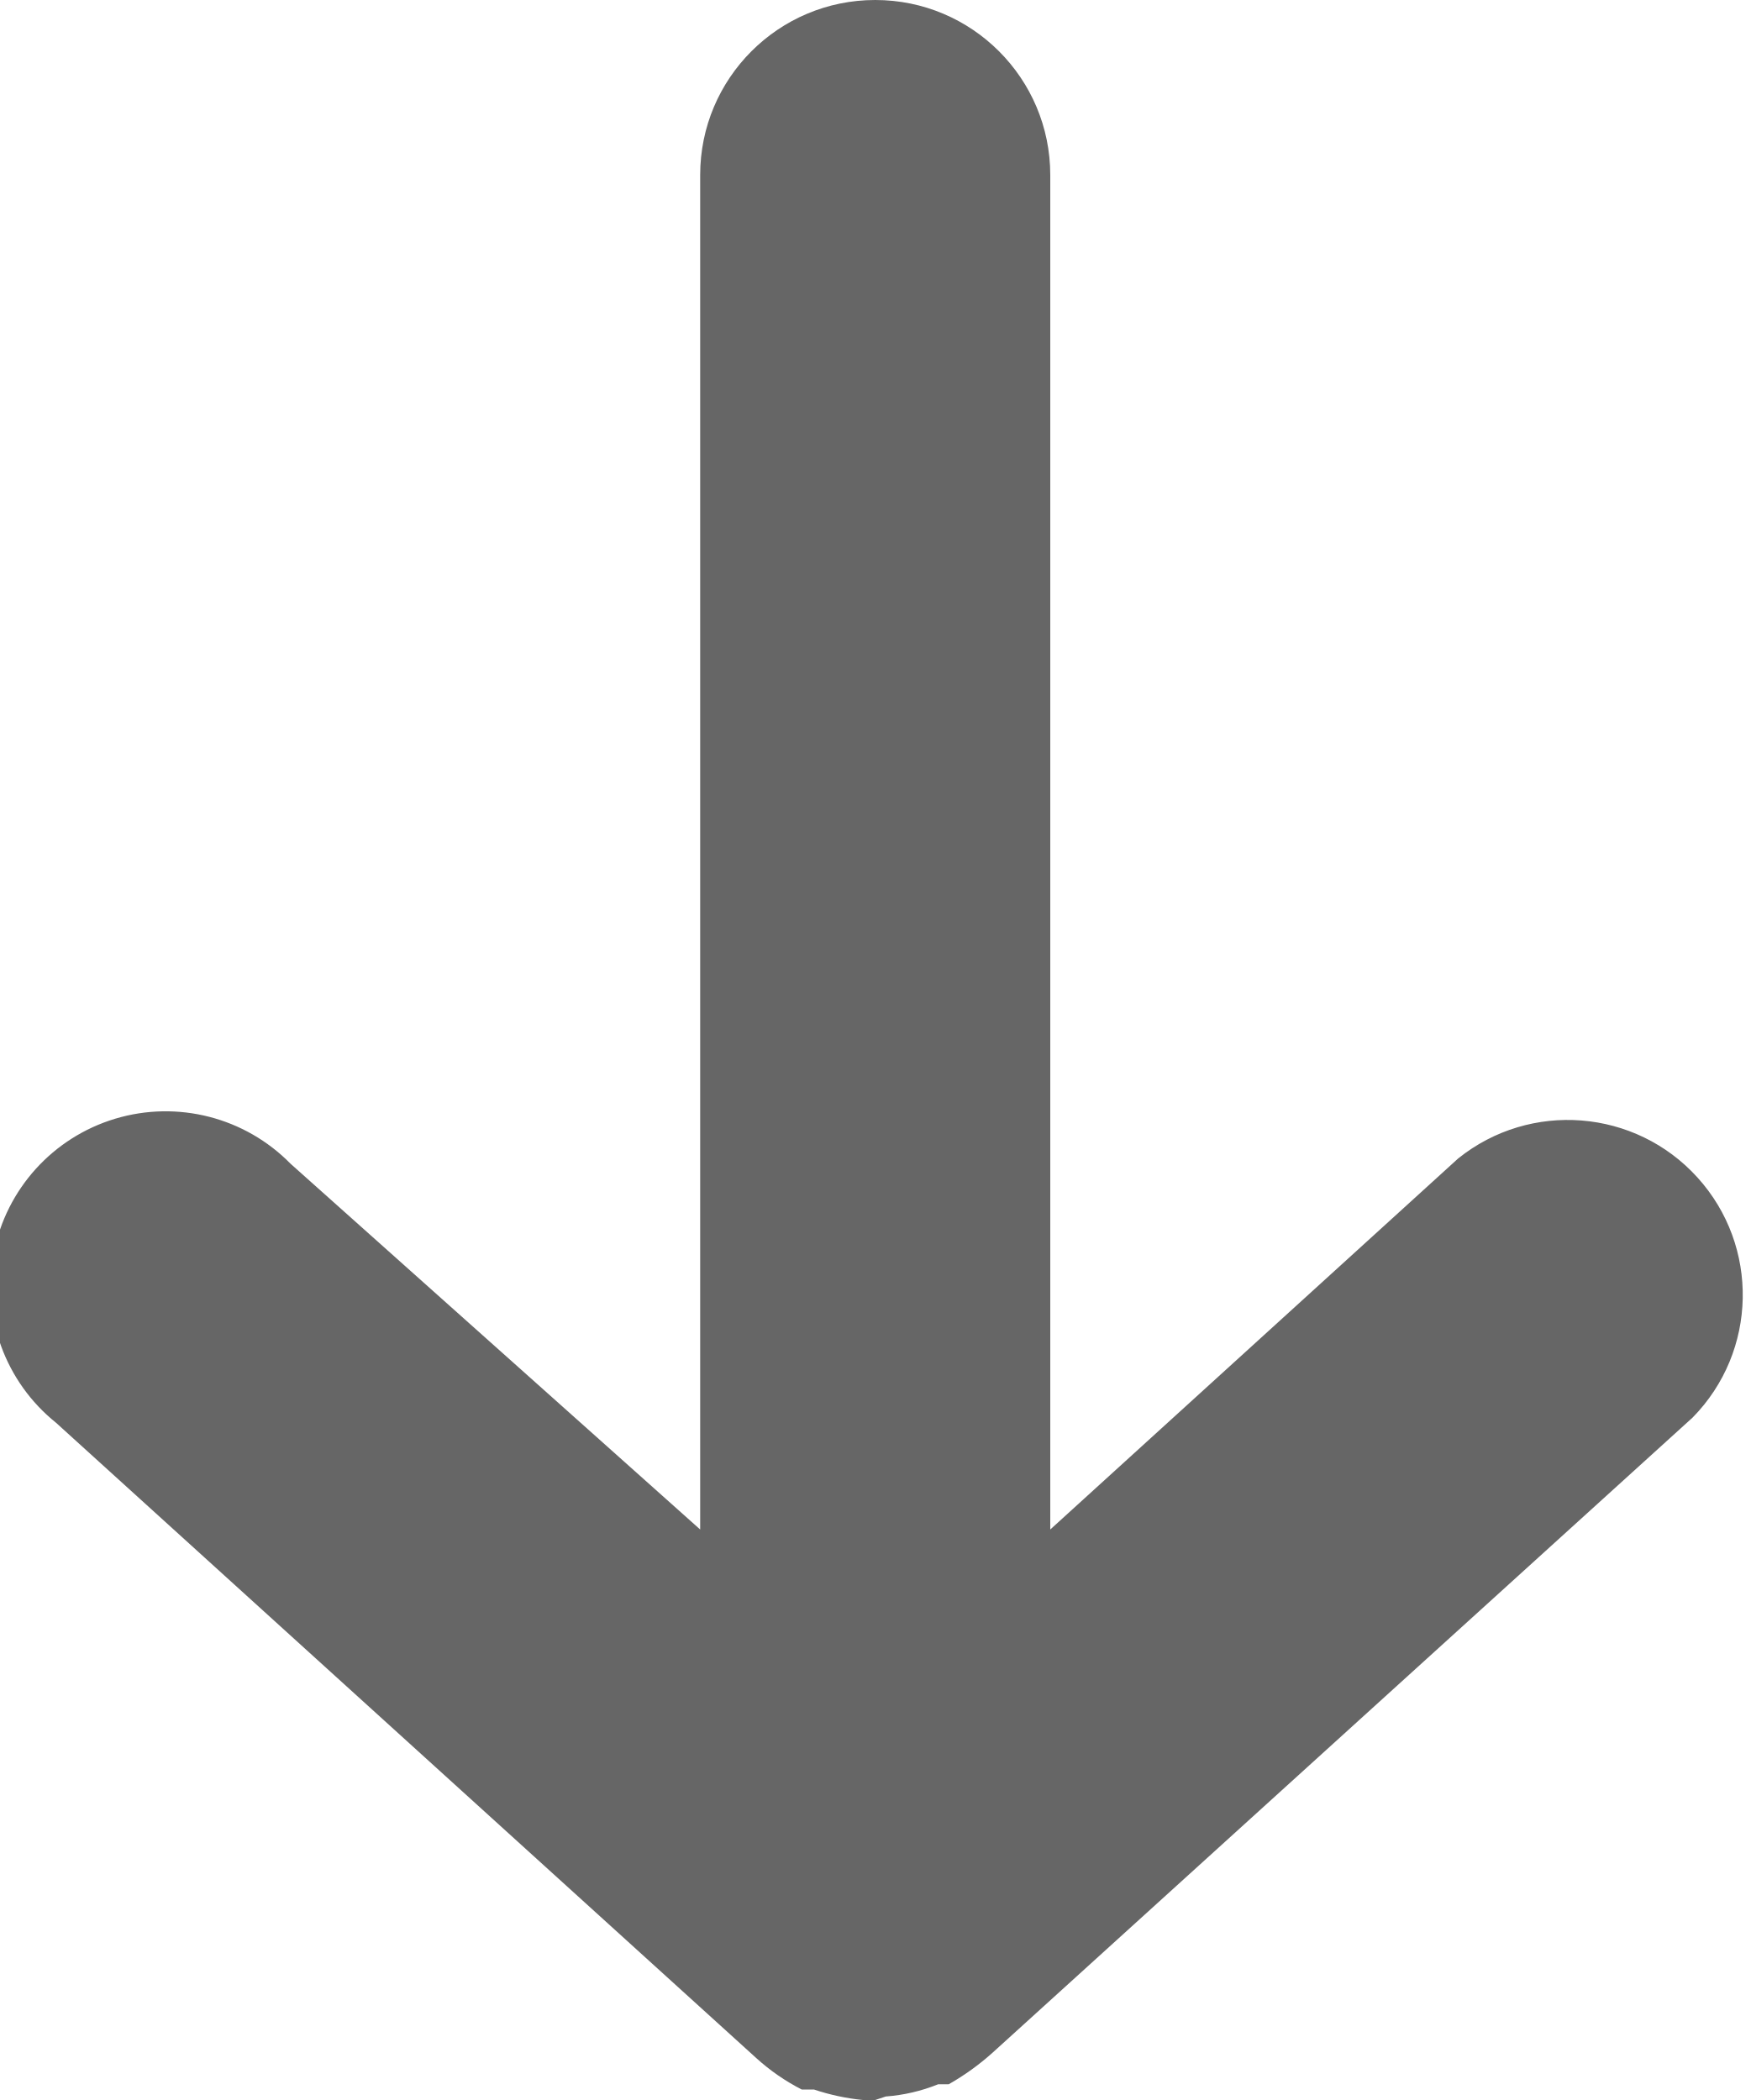
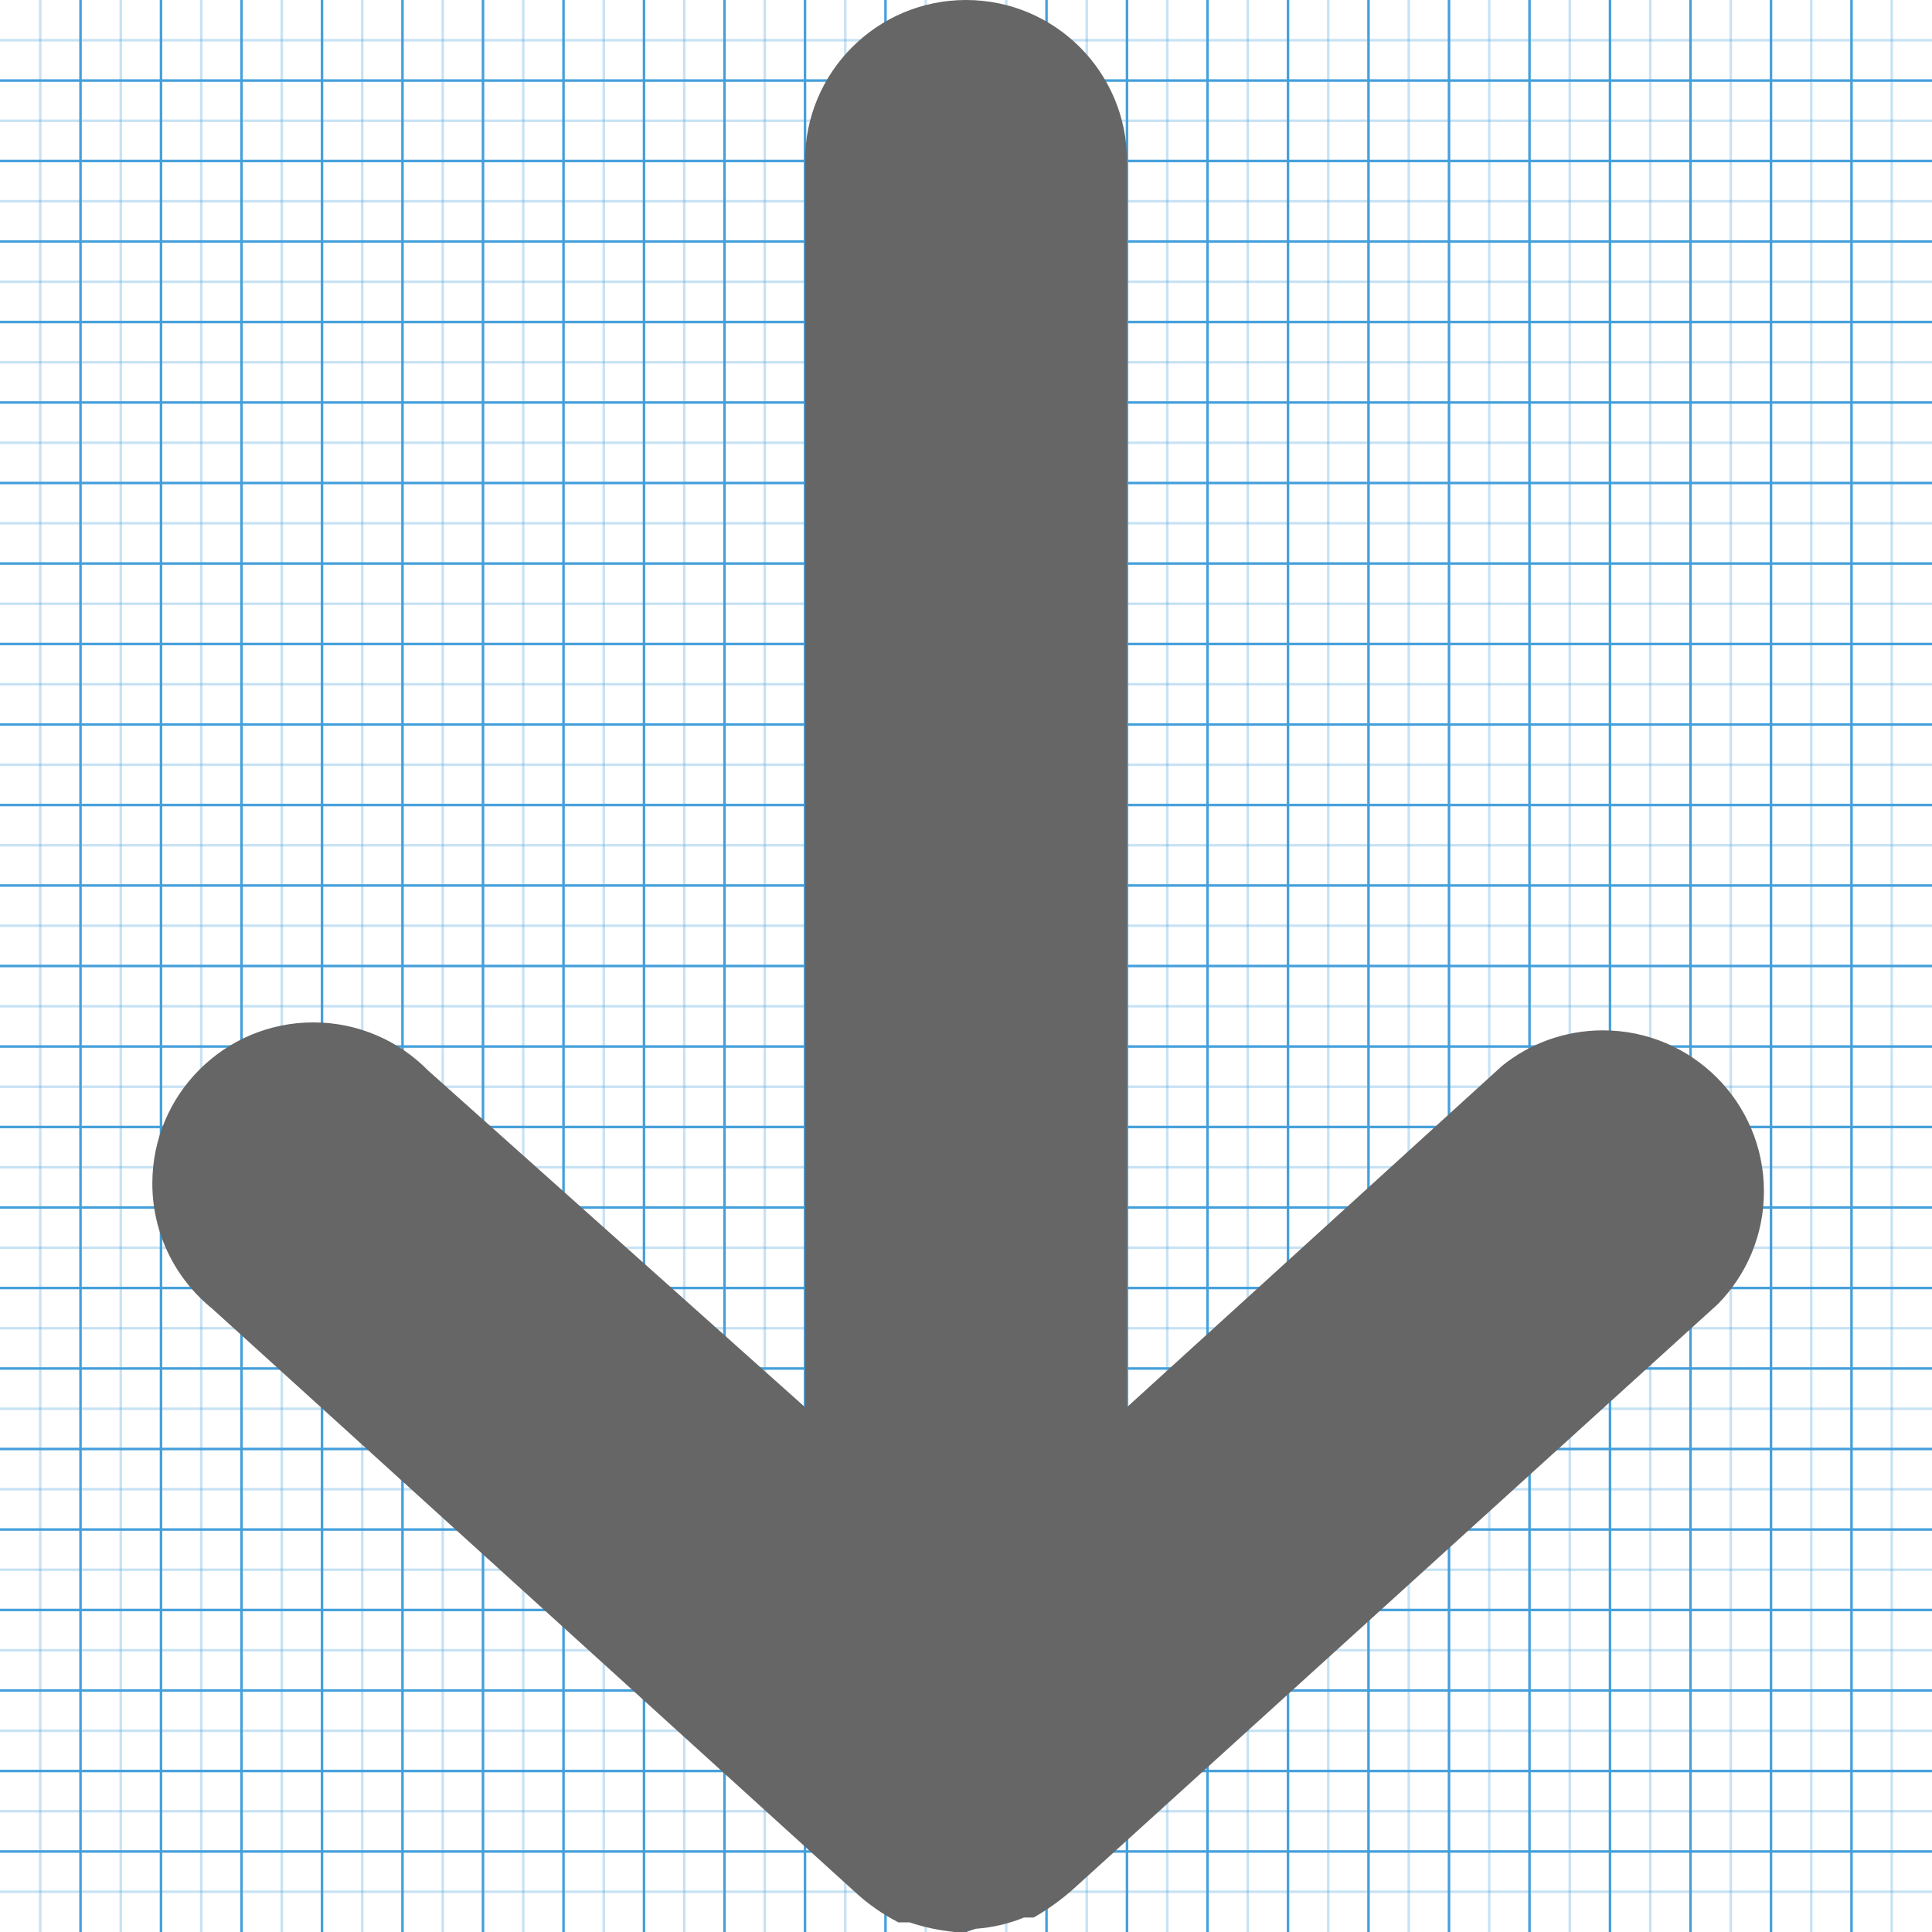
- <svg xmlns="http://www.w3.org/2000/svg" id="Layer_1" data-name="Layer 1" viewBox="0 0 10 12">
-   <defs>
-     <style>.cls-1{fill:#666;}</style>
-   </defs>
-   <path class="cls-1" d="M12,18h-.07a1.27,1.27,0,0,1-.28-.06l-.07,0a1.2,1.2,0,0,1-.26-.18l-4-3.63a1,1,0,1,1,1.34-1.48L11,14.74V7a1,1,0,0,1,2,0v7.74l2.33-2.12a1,1,0,0,1,1.34,1.48l-4,3.63a1.44,1.44,0,0,1-.25.18l-.06,0h0a1,1,0,0,1-.3.07Z" transform="translate(-7 -6)" />
+ <svg xmlns="http://www.w3.org/2000/svg" version="1.1" width="768" height="768" viewBox="0 0 768 768">
+   <g id="icomoon-ignore">
+     <line stroke-width="1" x1="16" y1="0" x2="16" y2="768" stroke="#449FDB" opacity="0.3" />
+     <line stroke-width="1" x1="32" y1="0" x2="32" y2="768" stroke="#449FDB" opacity="1" />
+     <line stroke-width="1" x1="48" y1="0" x2="48" y2="768" stroke="#449FDB" opacity="0.3" />
+     <line stroke-width="1" x1="64" y1="0" x2="64" y2="768" stroke="#449FDB" opacity="1" />
+     <line stroke-width="1" x1="80" y1="0" x2="80" y2="768" stroke="#449FDB" opacity="0.3" />
+     <line stroke-width="1" x1="96" y1="0" x2="96" y2="768" stroke="#449FDB" opacity="1" />
+     <line stroke-width="1" x1="112" y1="0" x2="112" y2="768" stroke="#449FDB" opacity="0.3" />
+     <line stroke-width="1" x1="128" y1="0" x2="128" y2="768" stroke="#449FDB" opacity="1" />
+     <line stroke-width="1" x1="144" y1="0" x2="144" y2="768" stroke="#449FDB" opacity="0.3" />
+     <line stroke-width="1" x1="160" y1="0" x2="160" y2="768" stroke="#449FDB" opacity="1" />
+     <line stroke-width="1" x1="176" y1="0" x2="176" y2="768" stroke="#449FDB" opacity="0.3" />
+     <line stroke-width="1" x1="192" y1="0" x2="192" y2="768" stroke="#449FDB" opacity="1" />
+     <line stroke-width="1" x1="208" y1="0" x2="208" y2="768" stroke="#449FDB" opacity="0.3" />
+     <line stroke-width="1" x1="224" y1="0" x2="224" y2="768" stroke="#449FDB" opacity="1" />
+     <line stroke-width="1" x1="240" y1="0" x2="240" y2="768" stroke="#449FDB" opacity="0.3" />
+     <line stroke-width="1" x1="256" y1="0" x2="256" y2="768" stroke="#449FDB" opacity="1" />
+     <line stroke-width="1" x1="272" y1="0" x2="272" y2="768" stroke="#449FDB" opacity="0.3" />
+     <line stroke-width="1" x1="288" y1="0" x2="288" y2="768" stroke="#449FDB" opacity="1" />
+     <line stroke-width="1" x1="304" y1="0" x2="304" y2="768" stroke="#449FDB" opacity="0.3" />
+     <line stroke-width="1" x1="320" y1="0" x2="320" y2="768" stroke="#449FDB" opacity="1" />
+     <line stroke-width="1" x1="336" y1="0" x2="336" y2="768" stroke="#449FDB" opacity="0.3" />
+     <line stroke-width="1" x1="352" y1="0" x2="352" y2="768" stroke="#449FDB" opacity="1" />
+     <line stroke-width="1" x1="368" y1="0" x2="368" y2="768" stroke="#449FDB" opacity="0.3" />
+     <line stroke-width="1" x1="384" y1="0" x2="384" y2="768" stroke="#449FDB" opacity="1" />
+     <line stroke-width="1" x1="400" y1="0" x2="400" y2="768" stroke="#449FDB" opacity="0.3" />
+     <line stroke-width="1" x1="416" y1="0" x2="416" y2="768" stroke="#449FDB" opacity="1" />
+     <line stroke-width="1" x1="432" y1="0" x2="432" y2="768" stroke="#449FDB" opacity="0.3" />
+     <line stroke-width="1" x1="448" y1="0" x2="448" y2="768" stroke="#449FDB" opacity="1" />
+     <line stroke-width="1" x1="464" y1="0" x2="464" y2="768" stroke="#449FDB" opacity="0.3" />
+     <line stroke-width="1" x1="480" y1="0" x2="480" y2="768" stroke="#449FDB" opacity="1" />
+     <line stroke-width="1" x1="496" y1="0" x2="496" y2="768" stroke="#449FDB" opacity="0.3" />
+     <line stroke-width="1" x1="512" y1="0" x2="512" y2="768" stroke="#449FDB" opacity="1" />
+     <line stroke-width="1" x1="528" y1="0" x2="528" y2="768" stroke="#449FDB" opacity="0.3" />
+     <line stroke-width="1" x1="544" y1="0" x2="544" y2="768" stroke="#449FDB" opacity="1" />
+     <line stroke-width="1" x1="560" y1="0" x2="560" y2="768" stroke="#449FDB" opacity="0.3" />
+     <line stroke-width="1" x1="576" y1="0" x2="576" y2="768" stroke="#449FDB" opacity="1" />
+     <line stroke-width="1" x1="592" y1="0" x2="592" y2="768" stroke="#449FDB" opacity="0.3" />
+     <line stroke-width="1" x1="608" y1="0" x2="608" y2="768" stroke="#449FDB" opacity="1" />
+     <line stroke-width="1" x1="624" y1="0" x2="624" y2="768" stroke="#449FDB" opacity="0.3" />
+     <line stroke-width="1" x1="640" y1="0" x2="640" y2="768" stroke="#449FDB" opacity="1" />
+     <line stroke-width="1" x1="656" y1="0" x2="656" y2="768" stroke="#449FDB" opacity="0.3" />
+     <line stroke-width="1" x1="672" y1="0" x2="672" y2="768" stroke="#449FDB" opacity="1" />
+     <line stroke-width="1" x1="688" y1="0" x2="688" y2="768" stroke="#449FDB" opacity="0.3" />
+     <line stroke-width="1" x1="704" y1="0" x2="704" y2="768" stroke="#449FDB" opacity="1" />
+     <line stroke-width="1" x1="720" y1="0" x2="720" y2="768" stroke="#449FDB" opacity="0.3" />
+     <line stroke-width="1" x1="736" y1="0" x2="736" y2="768" stroke="#449FDB" opacity="1" />
+     <line stroke-width="1" x1="752" y1="0" x2="752" y2="768" stroke="#449FDB" opacity="0.3" />
+     <line stroke-width="1" x1="0" y1="16" x2="768" y2="16" stroke="#449FDB" opacity="0.3" />
+     <line stroke-width="1" x1="0" y1="32" x2="768" y2="32" stroke="#449FDB" opacity="1" />
+     <line stroke-width="1" x1="0" y1="48" x2="768" y2="48" stroke="#449FDB" opacity="0.3" />
+     <line stroke-width="1" x1="0" y1="64" x2="768" y2="64" stroke="#449FDB" opacity="1" />
+     <line stroke-width="1" x1="0" y1="80" x2="768" y2="80" stroke="#449FDB" opacity="0.3" />
+     <line stroke-width="1" x1="0" y1="96" x2="768" y2="96" stroke="#449FDB" opacity="1" />
+     <line stroke-width="1" x1="0" y1="112" x2="768" y2="112" stroke="#449FDB" opacity="0.3" />
+     <line stroke-width="1" x1="0" y1="128" x2="768" y2="128" stroke="#449FDB" opacity="1" />
+     <line stroke-width="1" x1="0" y1="144" x2="768" y2="144" stroke="#449FDB" opacity="0.3" />
+     <line stroke-width="1" x1="0" y1="160" x2="768" y2="160" stroke="#449FDB" opacity="1" />
+     <line stroke-width="1" x1="0" y1="176" x2="768" y2="176" stroke="#449FDB" opacity="0.3" />
+     <line stroke-width="1" x1="0" y1="192" x2="768" y2="192" stroke="#449FDB" opacity="1" />
+     <line stroke-width="1" x1="0" y1="208" x2="768" y2="208" stroke="#449FDB" opacity="0.3" />
+     <line stroke-width="1" x1="0" y1="224" x2="768" y2="224" stroke="#449FDB" opacity="1" />
+     <line stroke-width="1" x1="0" y1="240" x2="768" y2="240" stroke="#449FDB" opacity="0.3" />
+     <line stroke-width="1" x1="0" y1="256" x2="768" y2="256" stroke="#449FDB" opacity="1" />
+     <line stroke-width="1" x1="0" y1="272" x2="768" y2="272" stroke="#449FDB" opacity="0.3" />
+     <line stroke-width="1" x1="0" y1="288" x2="768" y2="288" stroke="#449FDB" opacity="1" />
+     <line stroke-width="1" x1="0" y1="304" x2="768" y2="304" stroke="#449FDB" opacity="0.3" />
+     <line stroke-width="1" x1="0" y1="320" x2="768" y2="320" stroke="#449FDB" opacity="1" />
+     <line stroke-width="1" x1="0" y1="336" x2="768" y2="336" stroke="#449FDB" opacity="0.3" />
+     <line stroke-width="1" x1="0" y1="352" x2="768" y2="352" stroke="#449FDB" opacity="1" />
+     <line stroke-width="1" x1="0" y1="368" x2="768" y2="368" stroke="#449FDB" opacity="0.3" />
+     <line stroke-width="1" x1="0" y1="384" x2="768" y2="384" stroke="#449FDB" opacity="1" />
+     <line stroke-width="1" x1="0" y1="400" x2="768" y2="400" stroke="#449FDB" opacity="0.3" />
+     <line stroke-width="1" x1="0" y1="416" x2="768" y2="416" stroke="#449FDB" opacity="1" />
+     <line stroke-width="1" x1="0" y1="432" x2="768" y2="432" stroke="#449FDB" opacity="0.3" />
+     <line stroke-width="1" x1="0" y1="448" x2="768" y2="448" stroke="#449FDB" opacity="1" />
+     <line stroke-width="1" x1="0" y1="464" x2="768" y2="464" stroke="#449FDB" opacity="0.3" />
+     <line stroke-width="1" x1="0" y1="480" x2="768" y2="480" stroke="#449FDB" opacity="1" />
+     <line stroke-width="1" x1="0" y1="496" x2="768" y2="496" stroke="#449FDB" opacity="0.3" />
+     <line stroke-width="1" x1="0" y1="512" x2="768" y2="512" stroke="#449FDB" opacity="1" />
+     <line stroke-width="1" x1="0" y1="528" x2="768" y2="528" stroke="#449FDB" opacity="0.3" />
+     <line stroke-width="1" x1="0" y1="544" x2="768" y2="544" stroke="#449FDB" opacity="1" />
+     <line stroke-width="1" x1="0" y1="560" x2="768" y2="560" stroke="#449FDB" opacity="0.3" />
+     <line stroke-width="1" x1="0" y1="576" x2="768" y2="576" stroke="#449FDB" opacity="1" />
+     <line stroke-width="1" x1="0" y1="592" x2="768" y2="592" stroke="#449FDB" opacity="0.3" />
+     <line stroke-width="1" x1="0" y1="608" x2="768" y2="608" stroke="#449FDB" opacity="1" />
+     <line stroke-width="1" x1="0" y1="624" x2="768" y2="624" stroke="#449FDB" opacity="0.3" />
+     <line stroke-width="1" x1="0" y1="640" x2="768" y2="640" stroke="#449FDB" opacity="1" />
+     <line stroke-width="1" x1="0" y1="656" x2="768" y2="656" stroke="#449FDB" opacity="0.3" />
+     <line stroke-width="1" x1="0" y1="672" x2="768" y2="672" stroke="#449FDB" opacity="1" />
+     <line stroke-width="1" x1="0" y1="688" x2="768" y2="688" stroke="#449FDB" opacity="0.3" />
+     <line stroke-width="1" x1="0" y1="704" x2="768" y2="704" stroke="#449FDB" opacity="1" />
+     <line stroke-width="1" x1="0" y1="720" x2="768" y2="720" stroke="#449FDB" opacity="0.3" />
+     <line stroke-width="1" x1="0" y1="736" x2="768" y2="736" stroke="#449FDB" opacity="1" />
+     <line stroke-width="1" x1="0" y1="752" x2="768" y2="752" stroke="#449FDB" opacity="0.3" />
+   </g>
+   <path fill="#666" d="M384 768h-4.48c-6.632-0.667-12.709-2.022-18.491-4.011l0.571 0.171h-4.48c-6.344-3.286-11.812-7.119-16.701-11.575l0.061 0.055-256-232.32c-14.641-11.827-23.927-29.78-23.927-49.901 0-35.346 28.654-64 64-64 17.889 0 34.064 7.339 45.677 19.171l0.010 0.010 149.76 133.76v-495.36c0-35.346 28.654-64 64-64s64 28.654 64 64v0 495.36l149.12-135.68c10.865-8.783 24.848-14.098 40.073-14.098 35.346 0 64 28.654 64 64 0 17.457-6.989 33.282-18.322 44.828l0.010-0.010-256 232.32c-4.702 4.232-9.942 8.045-15.554 11.283l-0.446 0.237h-3.84c-5.632 2.344-12.157 3.94-18.982 4.466l-0.218 0.014z" />
</svg>
